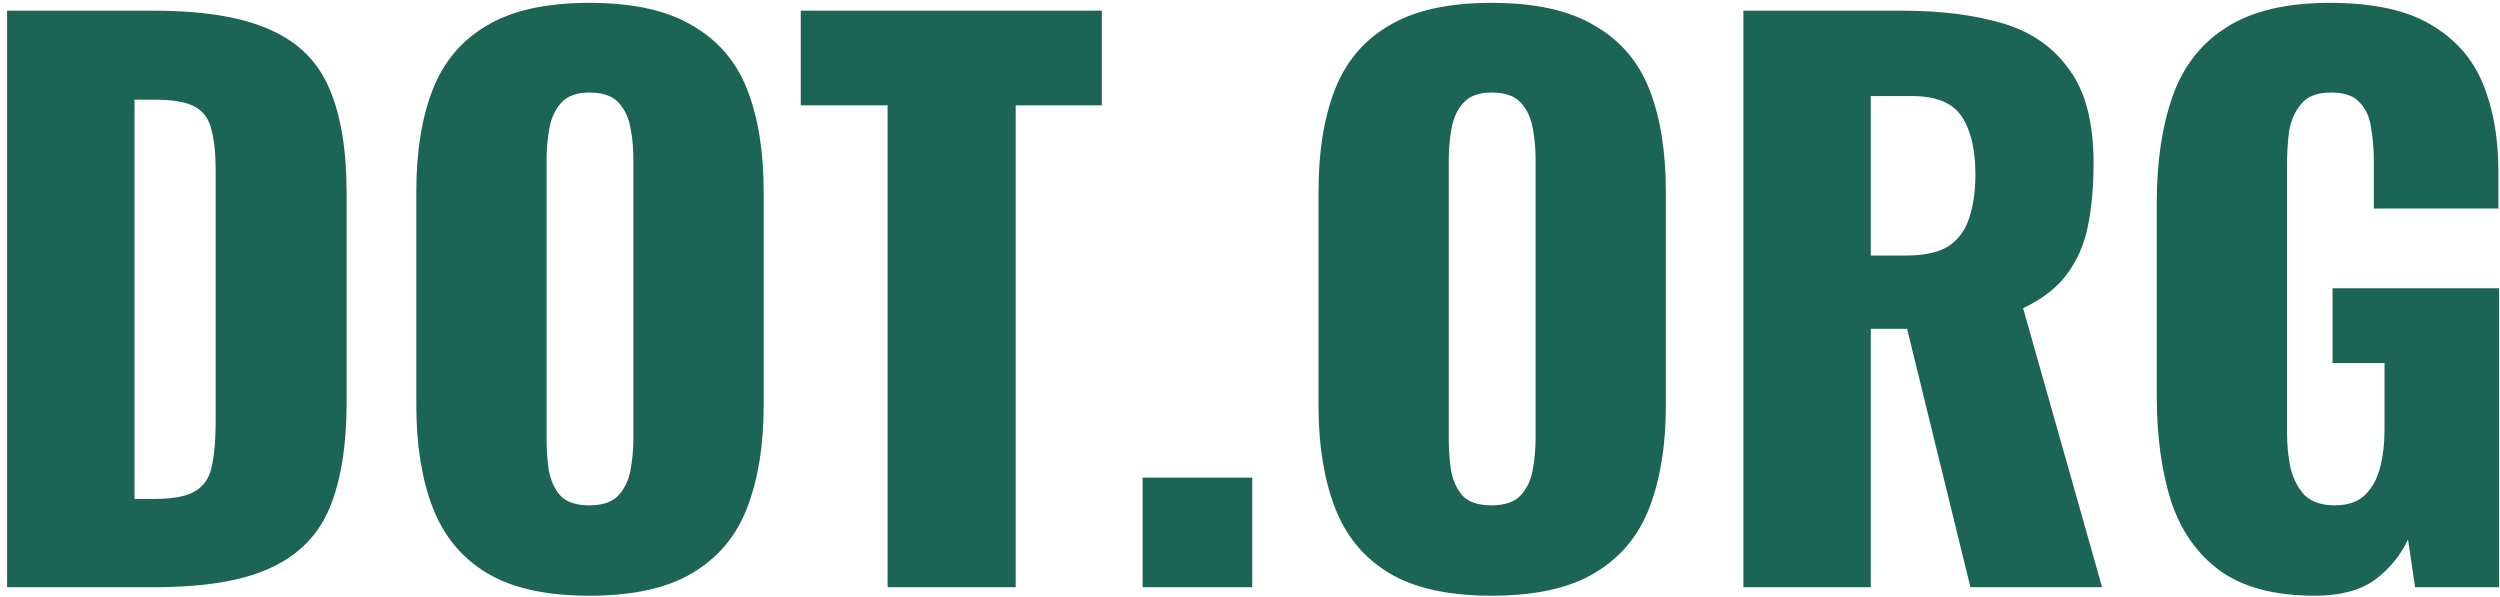
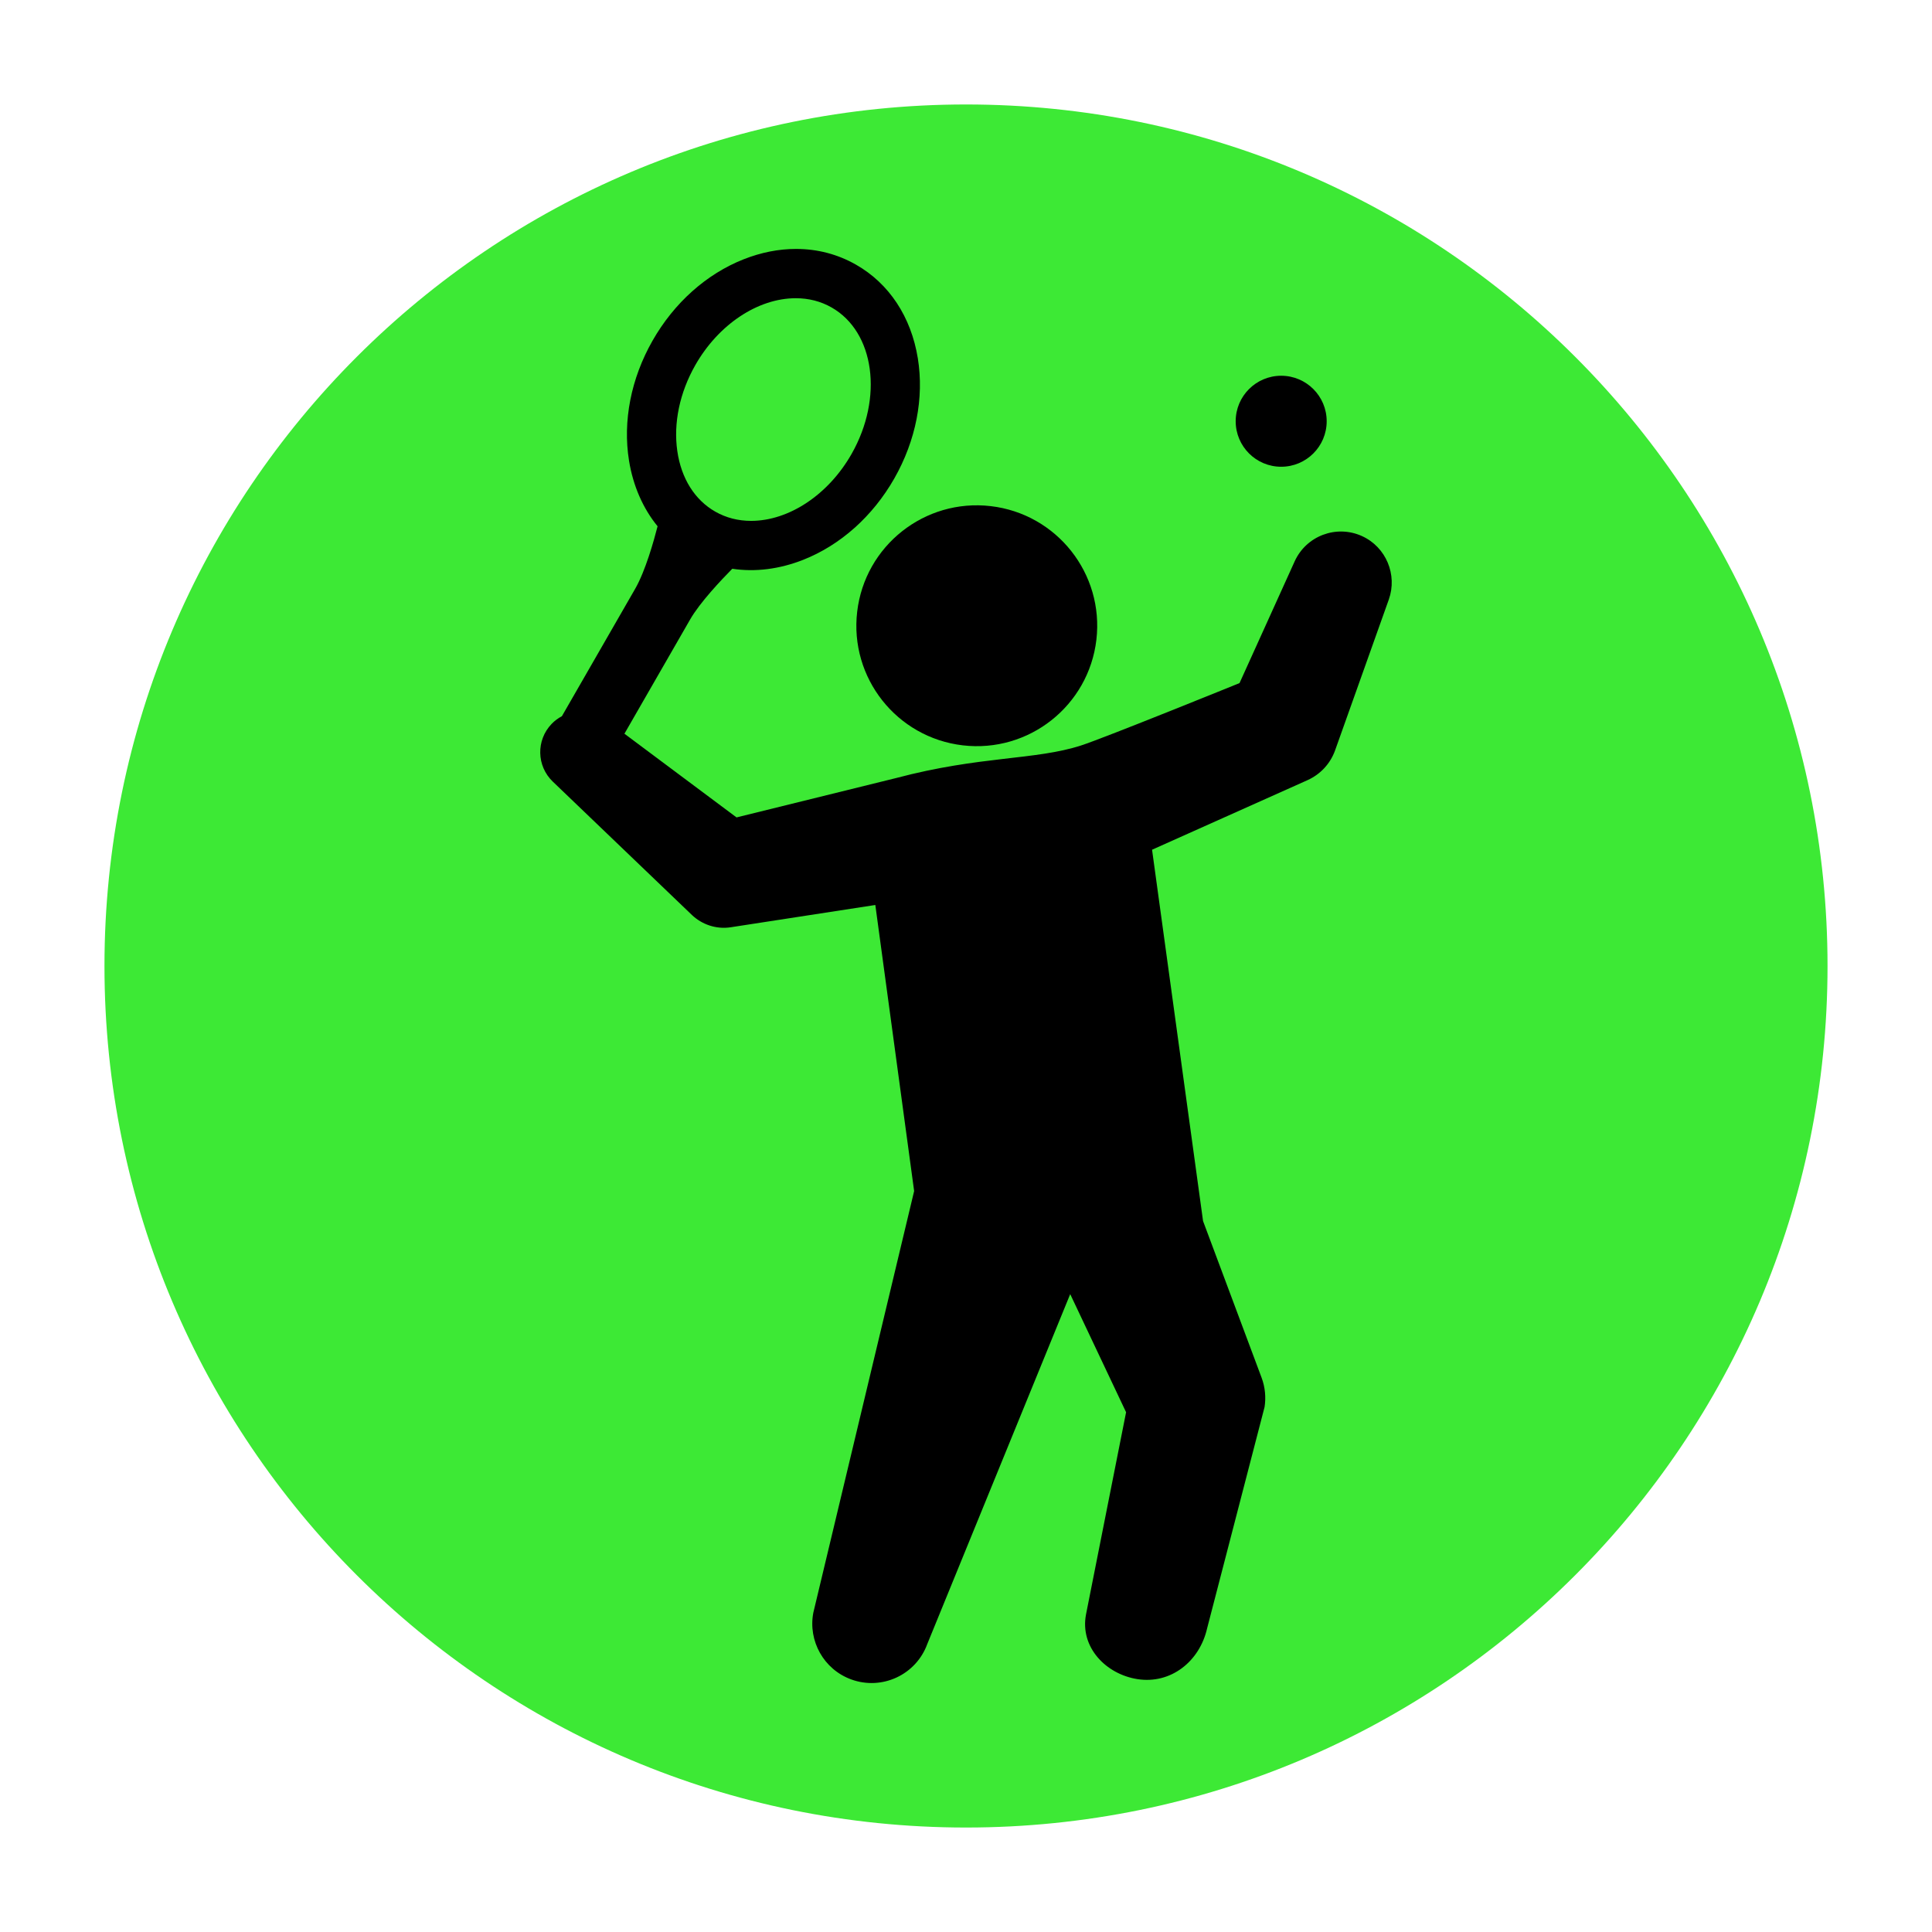
- <svg xmlns="http://www.w3.org/2000/svg" width="281" height="67" viewBox="0 0 281 67" fill="none">
-   <path d="M.8 66V1.2h16.4c5.653 0 10.053.72 13.2 2.16 3.147 1.387 5.36 3.6 6.64 6.64 1.28 2.987 1.92 6.88 1.92 11.68V45.2c0 4.853-.64 8.827-1.92 11.92-1.28 3.04-3.493 5.28-6.64 6.72C27.307 65.28 22.96 66 17.36 66H.8Zm14.32-9.92h2.24c2.187 0 3.76-.32 4.72-.96.96-.64 1.547-1.6 1.76-2.88.267-1.28.4-2.88.4-4.8V19.2c0-1.92-.16-3.467-.48-4.64-.267-1.173-.88-2.027-1.84-2.56-.96-.533-2.507-.8-4.64-.8h-2.16v44.88Zm51.115 10.88c-4.853 0-8.693-.853-11.52-2.56s-4.853-4.16-6.08-7.36c-1.227-3.2-1.84-7.013-1.84-11.44V21.52c0-4.48.613-8.293 1.84-11.44 1.227-3.147 3.253-5.547 6.08-7.2C57.542 1.173 61.382.32 66.235.32c4.907 0 8.773.853 11.6 2.56 2.88 1.653 4.933 4.053 6.16 7.2 1.227 3.147 1.84 6.96 1.84 11.44V45.6c0 4.427-.613 8.24-1.84 11.44-1.227 3.2-3.28 5.653-6.16 7.36-2.827 1.707-6.693 2.56-11.6 2.56Zm0-10.16c1.493 0 2.587-.373 3.28-1.12.693-.747 1.147-1.707 1.36-2.88a20.11 20.11 0 0 0 .32-3.6V18c0-1.28-.107-2.48-.32-3.6-.213-1.173-.667-2.133-1.36-2.88-.693-.747-1.787-1.12-3.28-1.12-1.387 0-2.427.373-3.12 1.12-.693.747-1.147 1.707-1.36 2.88-.213 1.12-.32 2.32-.32 3.6v31.2c0 1.227.08 2.427.24 3.6.213 1.173.64 2.133 1.28 2.88.693.747 1.787 1.12 3.28 1.12Zm33.53 9.2V11.84h-9.76V1.2h33.84v10.64h-9.68V66h-14.4Zm28.665 0V53.68h12.32V66h-12.32Zm39.211.96c-4.853 0-8.693-.853-11.52-2.56-2.826-1.707-4.853-4.16-6.08-7.36-1.226-3.2-1.84-7.013-1.84-11.44V21.52c0-4.48.614-8.293 1.84-11.44 1.227-3.147 3.254-5.547 6.08-7.2 2.827-1.707 6.667-2.56 11.52-2.56 4.907 0 8.774.853 11.6 2.56 2.88 1.653 4.934 4.053 6.16 7.2 1.227 3.147 1.84 6.96 1.84 11.44V45.6c0 4.427-.613 8.24-1.84 11.44-1.226 3.2-3.28 5.653-6.16 7.36-2.826 1.707-6.693 2.56-11.6 2.56Zm0-10.16c1.494 0 2.587-.373 3.28-1.12.694-.747 1.147-1.707 1.36-2.88.214-1.173.32-2.373.32-3.6V18c0-1.28-.106-2.48-.32-3.6-.213-1.173-.666-2.133-1.36-2.88-.693-.747-1.786-1.12-3.28-1.12-1.386 0-2.426.373-3.12 1.12-.693.747-1.146 1.707-1.36 2.88-.213 1.12-.32 2.32-.32 3.6v31.2c0 1.227.08 2.427.24 3.6.214 1.173.64 2.133 1.28 2.88.694.747 1.787 1.12 3.28 1.12Zm28.315 9.2V1.2h17.84c4.374 0 8.16.48 11.36 1.44 3.2.96 5.68 2.693 7.44 5.2 1.814 2.453 2.72 5.947 2.72 10.48 0 2.667-.213 5.04-.64 7.12-.426 2.08-1.226 3.893-2.4 5.44-1.12 1.493-2.746 2.747-4.88 3.76l8.88 31.36h-14.8l-7.12-29.04h-4.08V66h-14.32Zm14.32-37.28h4c2.027 0 3.6-.347 4.72-1.04 1.12-.747 1.894-1.787 2.32-3.12.48-1.387.72-3.04.72-4.96 0-2.773-.506-4.933-1.52-6.48-1.013-1.547-2.88-2.32-5.6-2.32h-4.64v17.92Zm49.904 38.24c-4.48 0-8.027-.933-10.64-2.8-2.56-1.867-4.4-4.48-5.52-7.84-1.067-3.413-1.6-7.333-1.6-11.76V22.8c0-4.587.587-8.56 1.76-11.92 1.173-3.36 3.173-5.947 6-7.76 2.88-1.867 6.773-2.8 11.68-2.8 4.8 0 8.56.8 11.28 2.4 2.773 1.6 4.747 3.813 5.92 6.64 1.173 2.827 1.76 6.133 1.76 9.92v4.16h-14v-5.28c0-1.387-.107-2.667-.32-3.84-.16-1.173-.587-2.107-1.28-2.8-.64-.747-1.707-1.12-3.2-1.12-1.547 0-2.667.427-3.36 1.28-.693.8-1.147 1.813-1.36 3.04a29.686 29.686 0 0 0-.24 3.84v30c0 1.44.133 2.8.4 4.08.32 1.227.853 2.24 1.6 3.04.8.747 1.92 1.12 3.36 1.12 1.493 0 2.64-.4 3.44-1.2.8-.8 1.36-1.84 1.68-3.12.32-1.28.48-2.64.48-4.08v-7.6h-5.84v-8.4h18.72V66h-9.44l-.8-5.36c-.853 1.813-2.107 3.333-3.76 4.56-1.653 1.173-3.893 1.76-6.72 1.76Z" fill="#1C6554" />
+ <svg xmlns="http://www.w3.org/2000/svg" version="1.1" width="1080" height="1080" viewBox="0 0 1080 1080" xml:space="preserve">
+   <defs>
+ </defs>
+   <rect x="0" y="0" width="100%" height="100%" fill="transparent" />
+   <g transform="matrix(1 0 0 1 540 540)" id="0e160238-62c9-4c94-b3df-3af2d05f829d">
+ </g>
+   <g transform="matrix(1 0 0 1 540 540)" id="45194a98-8444-4f0f-a09a-f17ac83b274c">
+     <rect style="stroke: none; stroke-width: 1; stroke-dasharray: none; stroke-linecap: butt; stroke-dashoffset: 0; stroke-linejoin: miter; stroke-miterlimit: 4; fill: rgb(255,255,255); fill-rule: nonzero; opacity: 1;" vector-effect="non-scaling-stroke" x="-540" y="-540" rx="0" ry="0" width="1080" height="1080" />
+   </g>
+   <g transform="matrix(13.76 0 0 13.76 540 540)" id="fb68e1dc-3a0d-421d-8ef0-b039922067c6">
+     <circle style="stroke: rgb(234,234,234); stroke-width: 0; stroke-dasharray: none; stroke-linecap: butt; stroke-dashoffset: 0; stroke-linejoin: miter; stroke-miterlimit: 4; fill: rgb(61,233,53); fill-rule: nonzero; opacity: 1;" vector-effect="non-scaling-stroke" cx="0" cy="0" r="35" />
+   </g>
+   <g transform="matrix(1 0 0 1 540 540)">
+     <g style="" vector-effect="non-scaling-stroke">
+       <g transform="matrix(1.7 0 0 1.7 0 0)">
+         <path style="stroke: none; stroke-width: 1; stroke-dasharray: none; stroke-linecap: butt; stroke-dashoffset: 0; stroke-linejoin: miter; stroke-miterlimit: 4; fill: rgb(0,0,0); fill-rule: nonzero; opacity: 1;" vector-effect="non-scaling-stroke" transform=" translate(-235.79, -235.79)" d="M 365.984 94.414 C 357.572 90.604 347.667 94.336 343.858 102.745 L 325.735 142.761 C 325.735 142.761 281.465 160.734 273.661 163.263 C 258.528 168.165 240.536 166.631 212.836 173.978 L 160.337 186.93 L 123.474 159.409 C 130.414 147.363 142.12 127.034 145.047 121.895 C 148.214 116.332 155.335 108.81 158.936 105.168 C 166.486 106.303 174.452 105.3 182.225 102.239 C 194.482 97.414 205.138 87.901 212.23 75.448 C 219.315 63.001 222.058 48.982 219.951 35.973 C 217.738 22.318 210.511 11.376 199.6 5.163 C 193.581 1.738 186.945 0 179.879 0 C 174.197 0 168.422 1.14 162.714 3.388 C 150.451 8.216 139.796 17.73 132.711 30.177 C 125.623 42.622 122.88 56.642 124.987 69.653 C 126.32 77.882 129.558 85.304 134.373 91.195 C 133.132 96.045 130.383 105.822 127.061 111.656 C 124.057 116.928 108.402 144.108 103.258 153.041 L 102.907 153.647 C 101.679 154.296 100.528 155.141 99.514 156.201 C 94.393 161.545 94.569 170.032 99.916 175.157 L 145.682 219.032 C 148.956 222.129 153.627 223.796 158.428 223.054 L 160.536 222.728 L 205.974 215.728 L 218.736 309.795 L 185.58 448.468 C 183.837 457.684 188.966 467.076 198.067 470.39 C 208.184 474.075 219.372 468.861 223.056 458.744 L 270.056 343.69 L 288.43 382.524 L 275.252 449.018 C 273.201 459.793 281.779 468.646 292.132 470.281 C 303.077 472.008 312.587 464.543 315.074 453.592 L 333.967 380.81 C 334.447 377.699 334.178 374.345 332.997 371.187 L 332.329 369.398 L 313.74 319.656 L 296.97 197.555 L 346.761 175.273 L 348.124 174.663 C 352.199 172.821 355.554 169.388 357.171 164.842 L 374.833 115.248 C 377.69 107.158 373.947 98.023 365.984 94.414 z M 146.785 38.193 C 154.389 24.837 167.354 16.206 179.816 16.206 C 184.087 16.206 188.046 17.228 191.585 19.24 C 205.746 27.304 208.691 48.925 198.15 67.437 C 190.549 80.792 177.584 89.422 165.12 89.422 C 160.849 89.422 156.889 88.401 153.353 86.387 C 146.59 82.538 142.153 75.46 140.859 66.458 C 139.537 57.266 141.641 47.227 146.785 38.193 z" stroke-linecap="round" />
+       </g>
+       <g transform="matrix(1.7 0 0 1.7 6.03 -190.21)">
+         <path style="stroke: none; stroke-width: 1; stroke-dasharray: none; stroke-linecap: butt; stroke-dashoffset: 0; stroke-linejoin: miter; stroke-miterlimit: 4; fill: rgb(0,0,0); fill-rule: nonzero; opacity: 1;" vector-effect="non-scaling-stroke" transform=" translate(-239.34, -123.66)" d="M 200.009 119.061 C 197.464 140.784 213.014 160.449 234.737 162.991 C 256.458 165.533 276.127 149.983 278.668 128.261 C 281.208 106.541 265.657 86.872 243.936 84.332 C 222.214 81.789 202.546 97.339 200.009 119.061 z" stroke-linecap="round" />
+       </g>
+       <g transform="matrix(1.7 0 0 1.7 176.19 -304.52)">
+         <circle style="stroke: none; stroke-width: 1; stroke-dasharray: none; stroke-linecap: butt; stroke-dashoffset: 0; stroke-linejoin: miter; stroke-miterlimit: 4; fill: rgb(0,0,0); fill-rule: nonzero; opacity: 1;" vector-effect="non-scaling-stroke" cx="0" cy="0" r="14.961" />
+       </g>
+     </g>
+   </g>
</svg>
